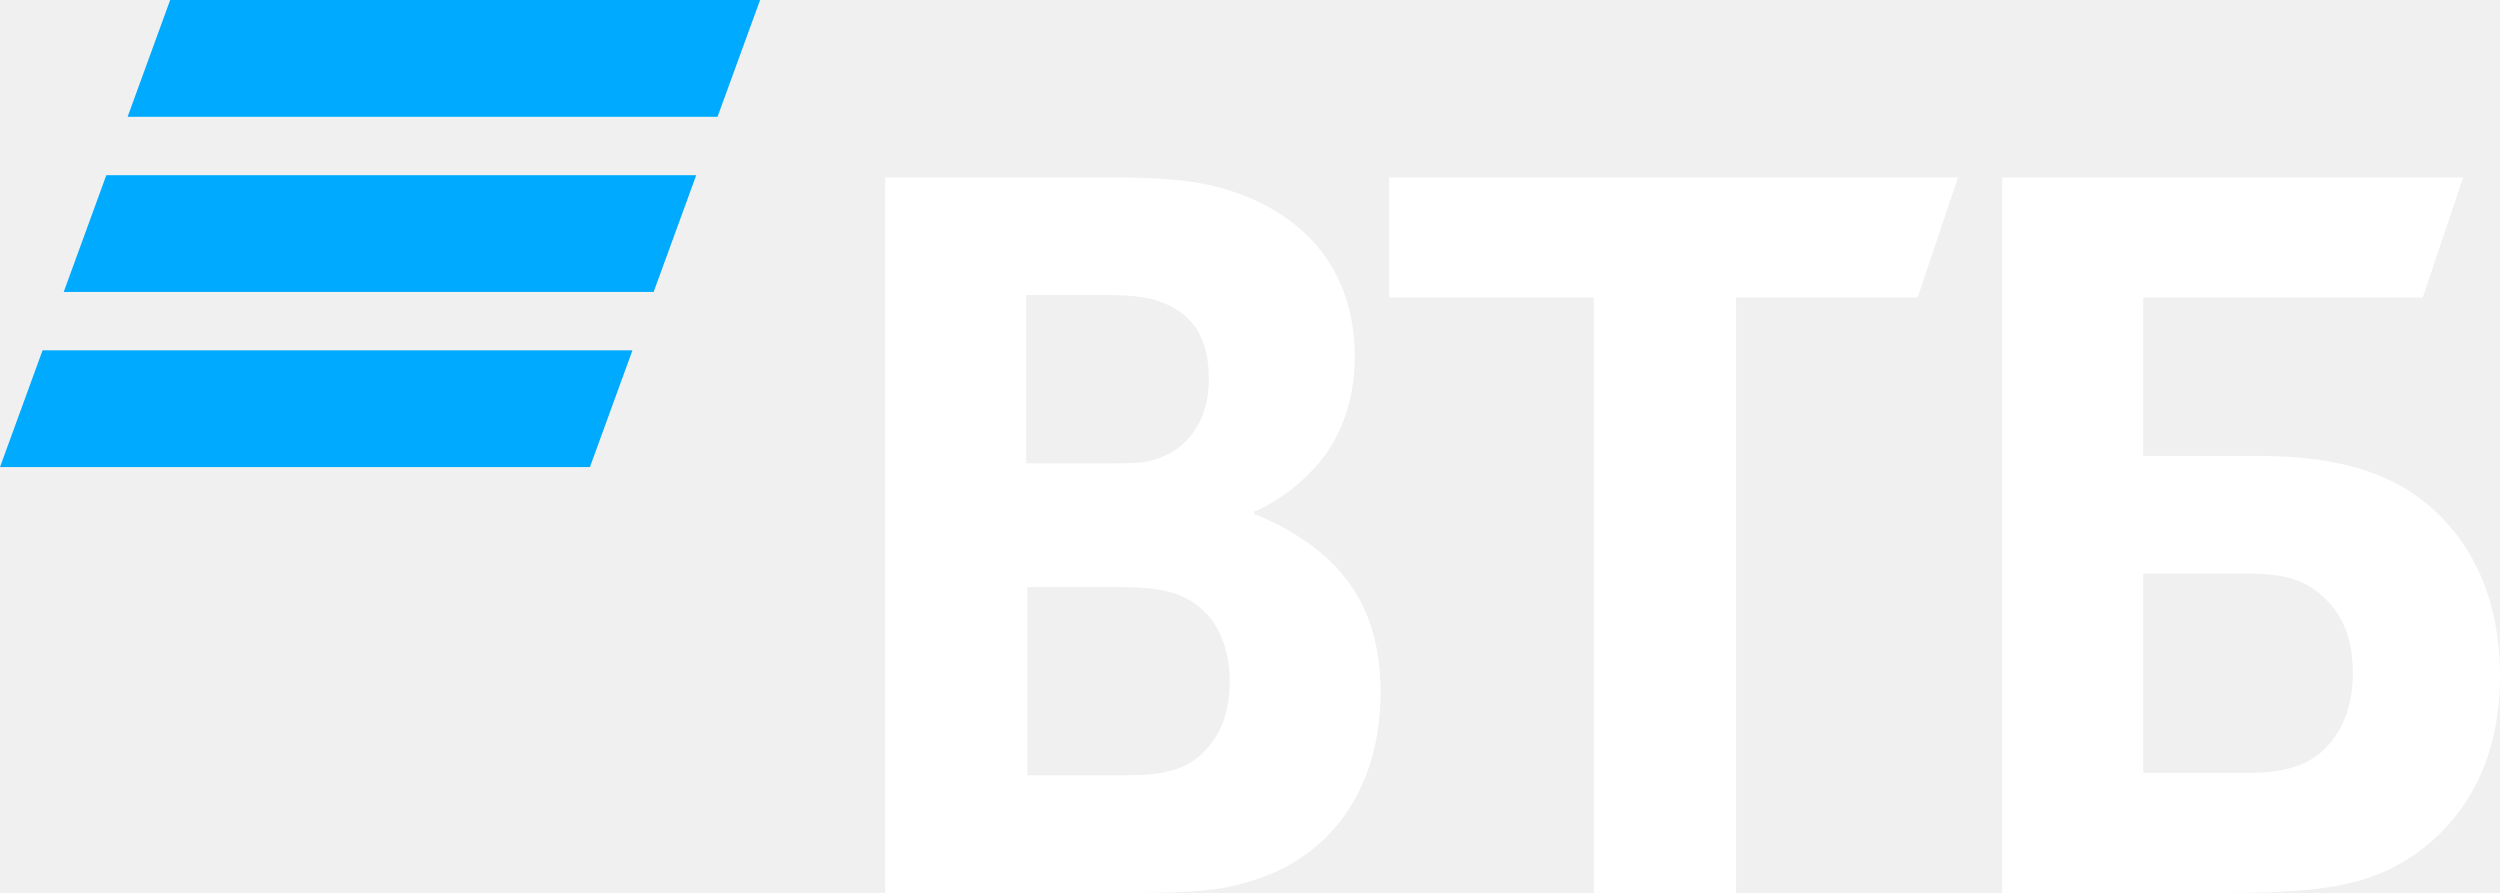
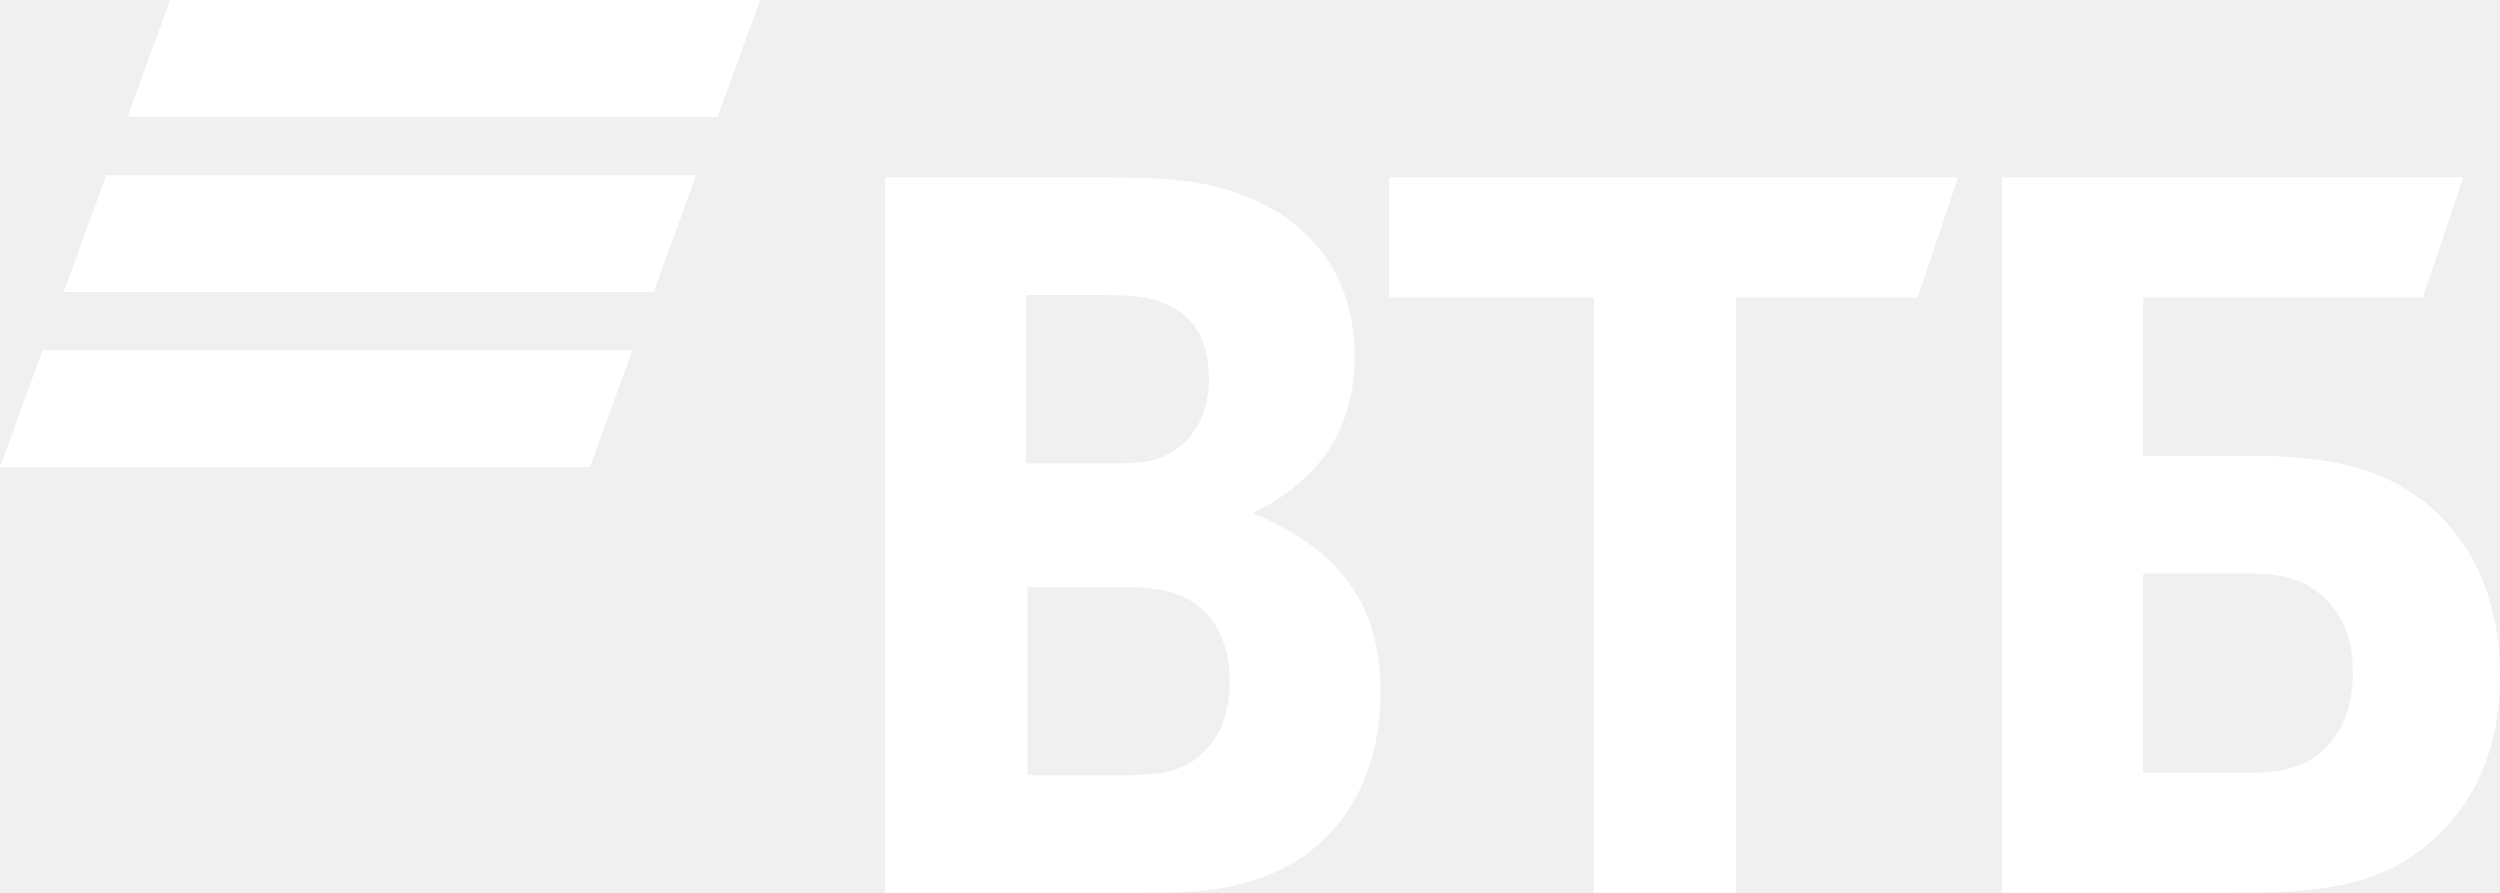
- <svg xmlns="http://www.w3.org/2000/svg" preserveAspectRatio="none" overflow="visible" style="display: block;" width="84.673" height="30.241" viewBox="0 0 84.673 30.241" fill="none">
+ <svg xmlns="http://www.w3.org/2000/svg" preserveAspectRatio="xMidYMid meet" overflow="visible" style="display: block;" width="84.673" height="30.241" viewBox="0 0 84.673 30.241" fill="none">
  <g id="Group">
-     <path id="Vector" fill-rule="evenodd" clip-rule="evenodd" d="M5.764 0L4.322 3.956H24.302L25.744 0H5.764ZM3.601 5.933L2.158 9.888H22.138L23.581 5.933H3.601ZM1.442 11.865L0 15.82H19.98L21.421 11.865H1.442Z" fill="#00AAFF" />
+     <path id="Vector" fill-rule="evenodd" clip-rule="evenodd" d="M5.764 0L4.322 3.956H24.302L25.744 0H5.764ZM3.601 5.933L2.158 9.888H22.138L23.581 5.933H3.601ZM1.442 11.865L0 15.82H19.98L21.421 11.865H1.442Z" fill="white" />
    <path id="Vector_2" fill-rule="evenodd" clip-rule="evenodd" d="M42.48 17.328V17.411C43.393 17.747 44.265 18.334 44.722 18.71C46.134 19.885 46.758 21.436 46.758 23.448C46.758 26.761 45.013 29.15 42.148 29.905C41.275 30.156 40.362 30.241 38.659 30.241H29.98V6.009H37.663C39.241 6.009 40.321 6.092 41.275 6.343C44.058 7.098 45.885 9.027 45.885 12.087C45.885 13.722 45.304 15.106 44.349 16.028C43.934 16.447 43.352 16.95 42.48 17.328ZM34.797 19.885V26.257H38.12C39.116 26.257 40.03 26.174 40.695 25.544C41.359 24.915 41.65 24.119 41.65 23.071C41.65 22.275 41.442 21.52 41.026 20.975C40.321 20.095 39.448 19.885 37.954 19.885H34.797ZM34.756 15.692H37.455C38.285 15.692 38.7 15.692 39.116 15.566C40.238 15.231 40.944 14.226 40.944 12.841C40.944 11.207 40.196 10.494 39.116 10.159C38.659 10.033 38.203 9.991 37.289 9.991H34.756V15.692ZM53.983 30.241V10.075H47.048V6.009H66.318L64.948 10.075H58.8V30.241H53.983ZM67.812 30.241V6.009H83.427L82.057 10.075H72.588V15.441H76.451C79.565 15.441 81.185 16.196 82.306 17.16C83.178 17.915 84.673 19.591 84.673 22.904C84.673 26.174 83.137 27.976 81.849 28.898C80.355 29.946 78.777 30.241 75.578 30.241H67.812ZM72.588 26.174H76.202C77.572 26.174 78.402 25.838 78.984 25.083C79.274 24.706 79.689 24.035 79.689 22.777C79.689 21.52 79.274 20.639 78.444 20.01C77.946 19.633 77.281 19.424 76.16 19.424H72.588V26.174Z" fill="white" />
  </g>
</svg>
